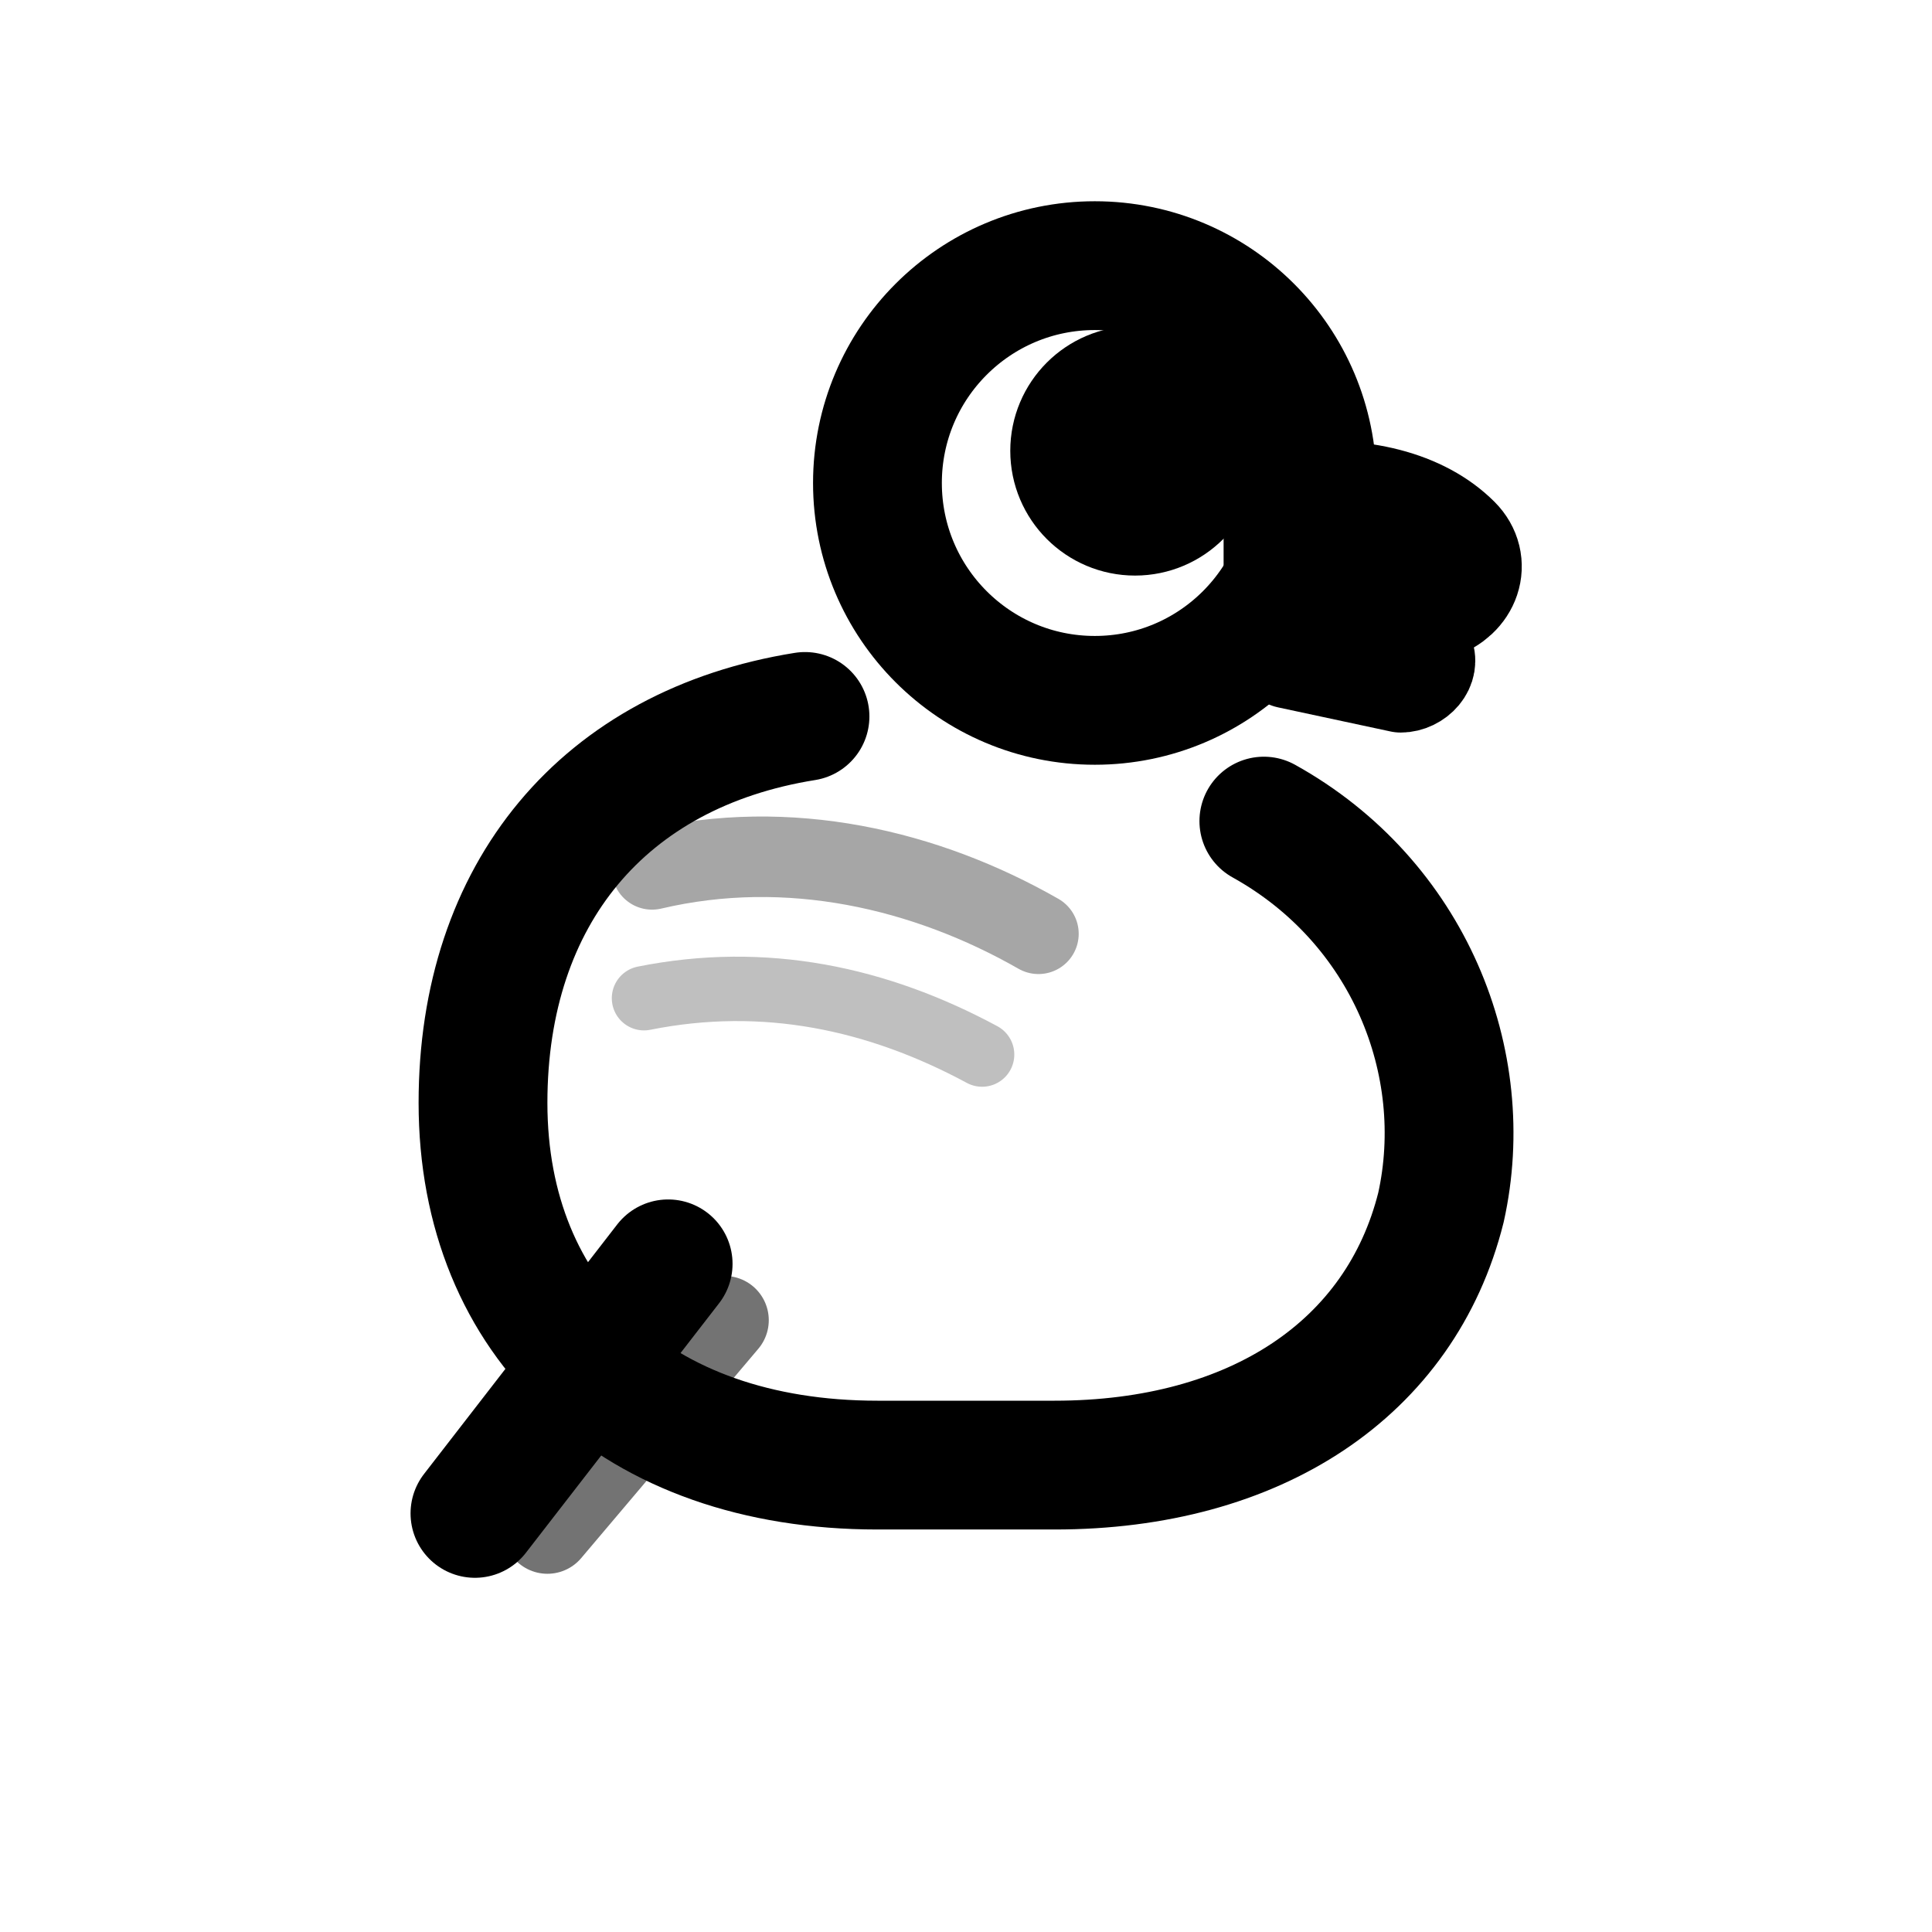
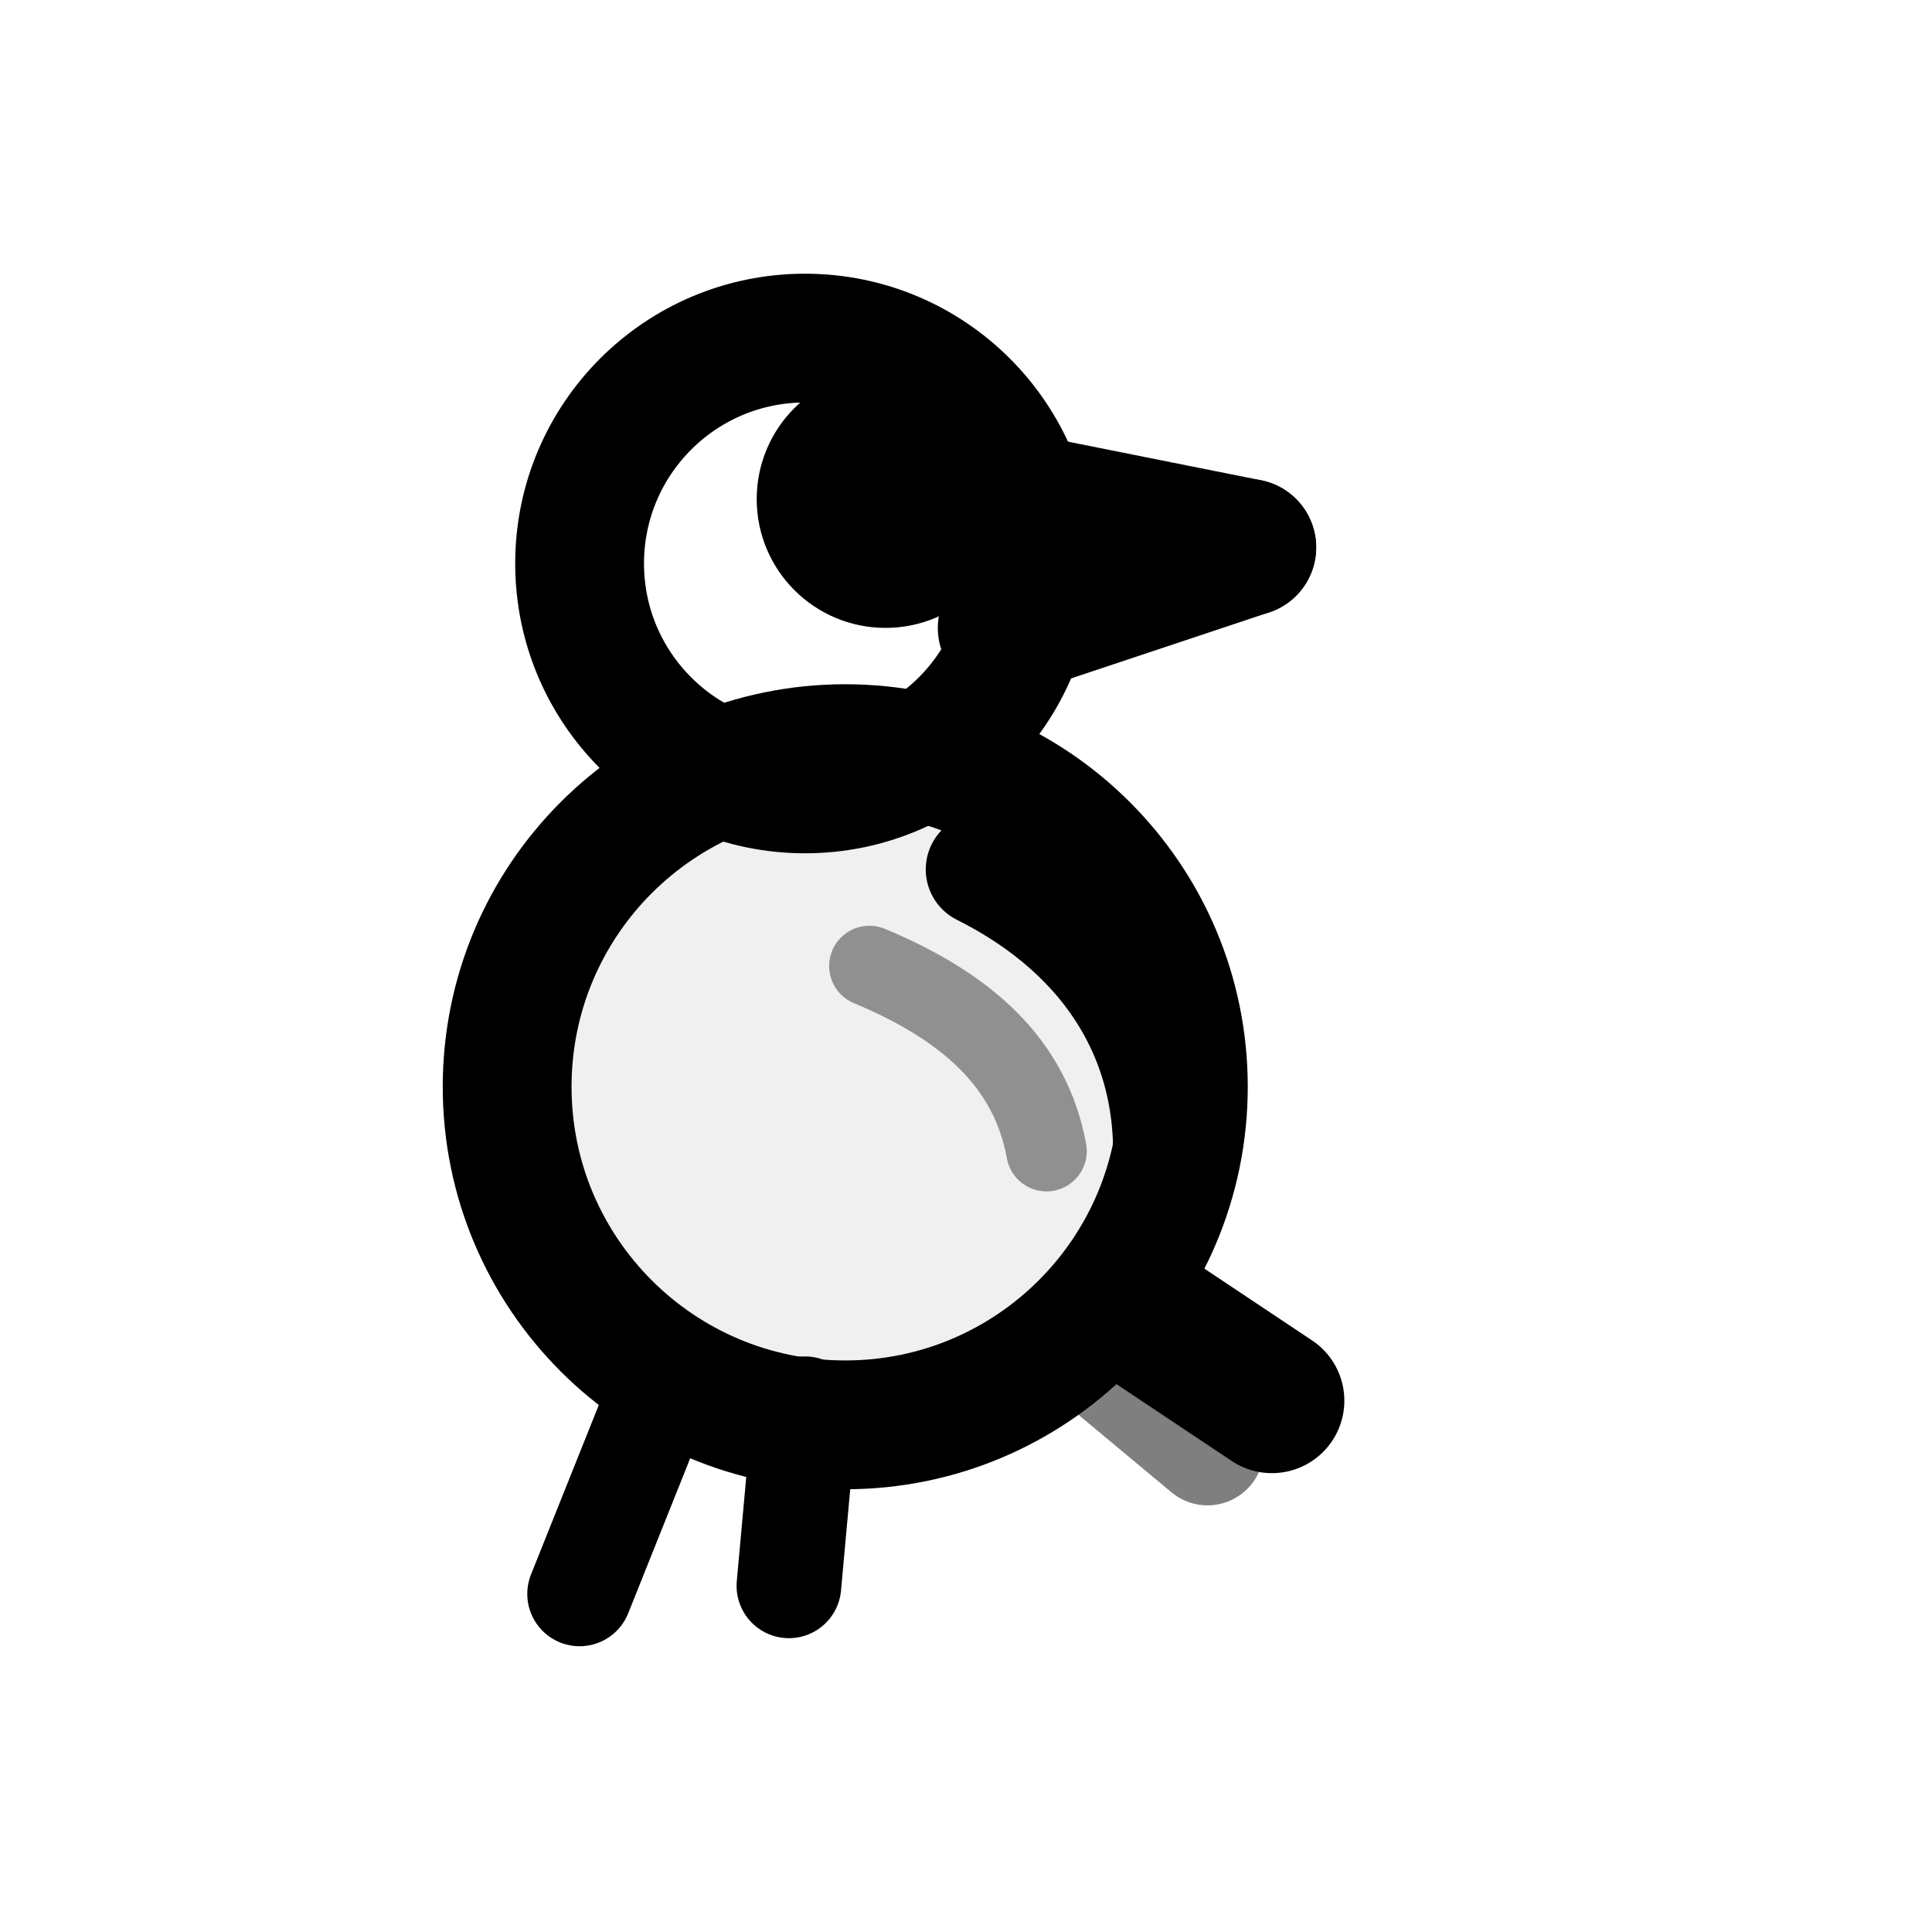
<svg xmlns="http://www.w3.org/2000/svg" viewBox="0 0 24 24" fill="none" stroke="currentColor" stroke-width="1.6" stroke-linecap="round" stroke-linejoin="round">
-   <circle cx="13.6" cy="6" r="2.7" />
-   <path d="M10 8.9c-2.5.4-4 2.2-4 4.8 0 2.7 1.9 4.5 4.9 4.5h2.2c2.5 0 4.3-1.2 4.8-3.2.4-1.8-.4-3.8-2.2-4.8" />
-   <circle cx="14.1" cy="5.6" r=".75" fill="currentColor" />
-   <path d="M16 6.3c.9-.1 1.6.1 2 .5.2.2.1.5-.2.6L16 7.7z" />
-   <path d="M16 7.3c.8.1 1.4.4 1.7.8.1.2-.1.4-.3.4L16 8.2z" stroke-width="1.2" />
-   <path d="M8.1 10.8c1.7-.4 3.4 0 4.8.8" stroke-width="1" opacity=".35" />
-   <path d="M8 12.4c1.5-.3 2.9 0 4.2.7" stroke-width=".8" opacity=".25" />
-   <path d="M8.3 15.7 5.9 18.8" />
-   <path d="M9 16.4 6.8 19" stroke-width="1.1" opacity=".55" />
+   <circle cx="10" cy="7" r="2.8" />
+   <circle cx="11" cy="6.2" r=".8" fill="currentColor" />
+   <polygon points="12.5,6.2 15.5,6.8 12.5,7.8" fill="currentColor" opacity=".25" stroke-width="1.5" />
+   <path d="M12.5 6.2l3 .6" stroke-width="1.7" />
+   <path d="M12.5 7.8l3-1" stroke-width="1.7" />
+   <ellipse cx="10.5" cy="13.5" rx="4.2" ry="4.2" fill="currentColor" opacity=".06" />
+   <ellipse cx="10.5" cy="13.5" rx="4.2" ry="4.2" />
+   <path d="M12.2 10.8c1.6.8 2.5 2.2 2.3 4" stroke-width="1.4" />
+   <path d="M10.8 12c1.2.5 2 1.2 2.2 2.3" stroke-width="1" opacity=".4" />
+   <path d="M14 16.2l1.8 1.2" stroke-width="1.8" />
+   <path d="M13.8 17l1.2 1" stroke-width="1.4" opacity=".5" />
+   <path d="M8.2 17.3l-1 2.5M10 17.5l-.2 2.2" stroke-width="1.3" />
</svg>
